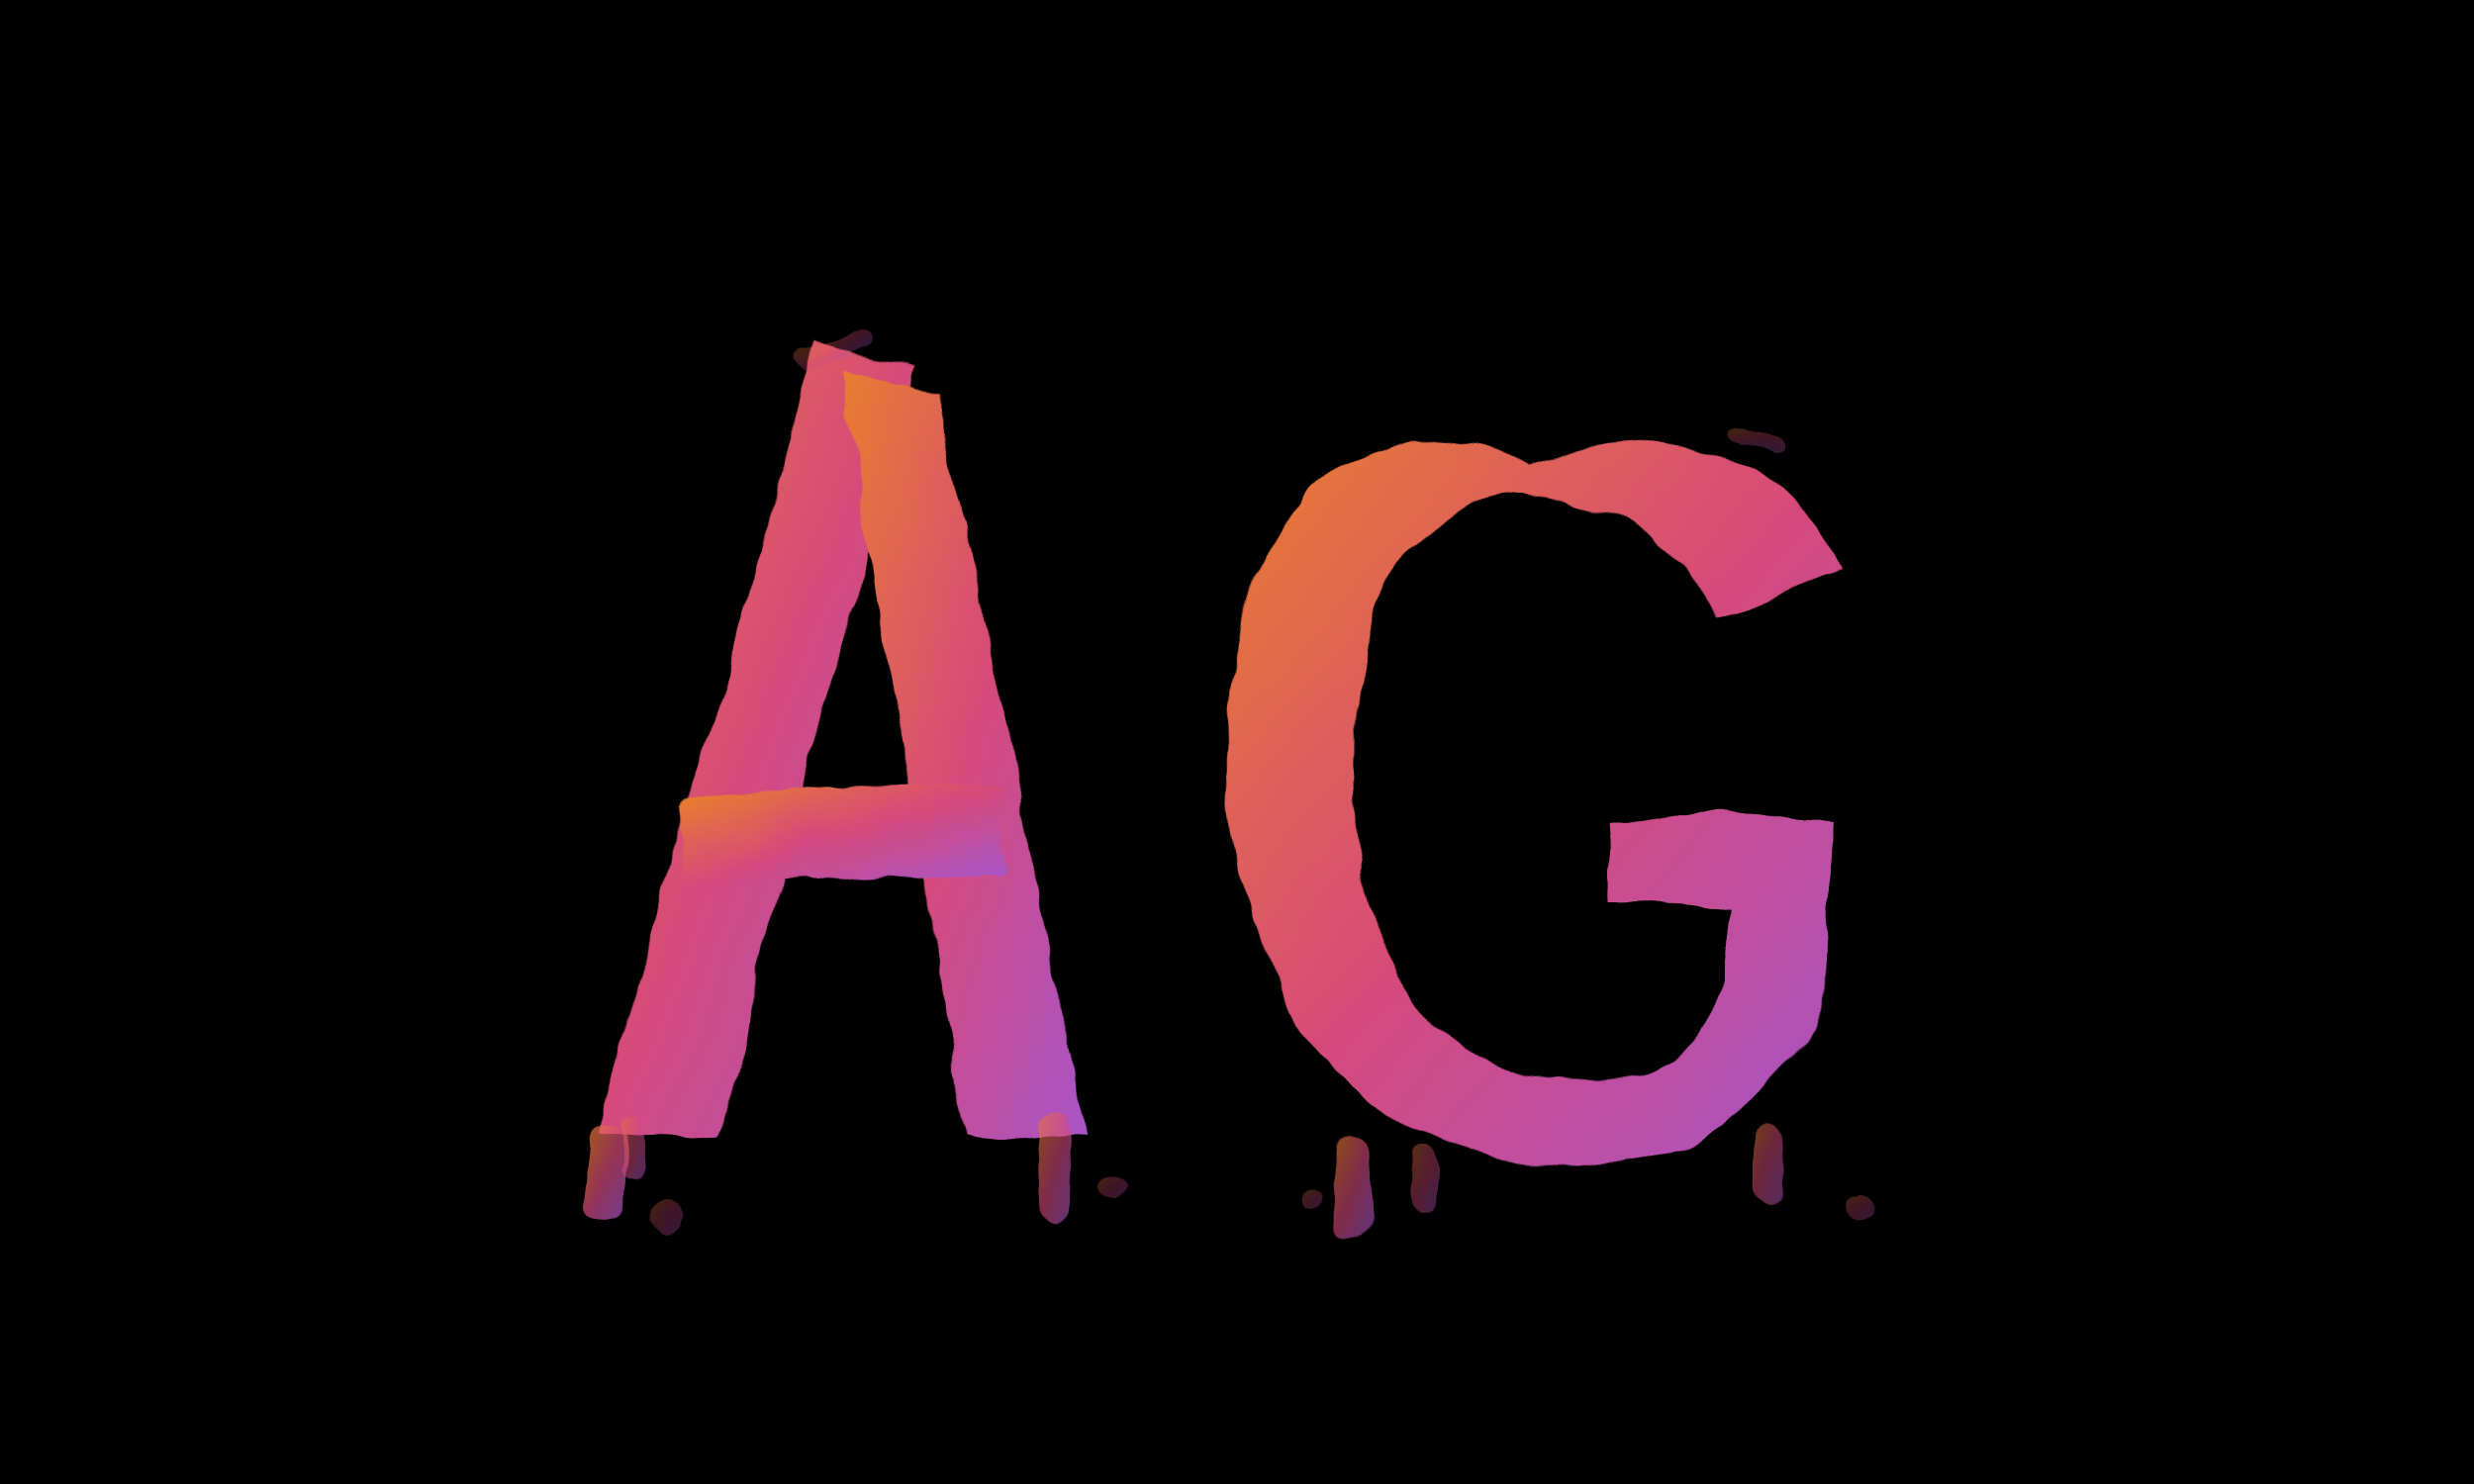
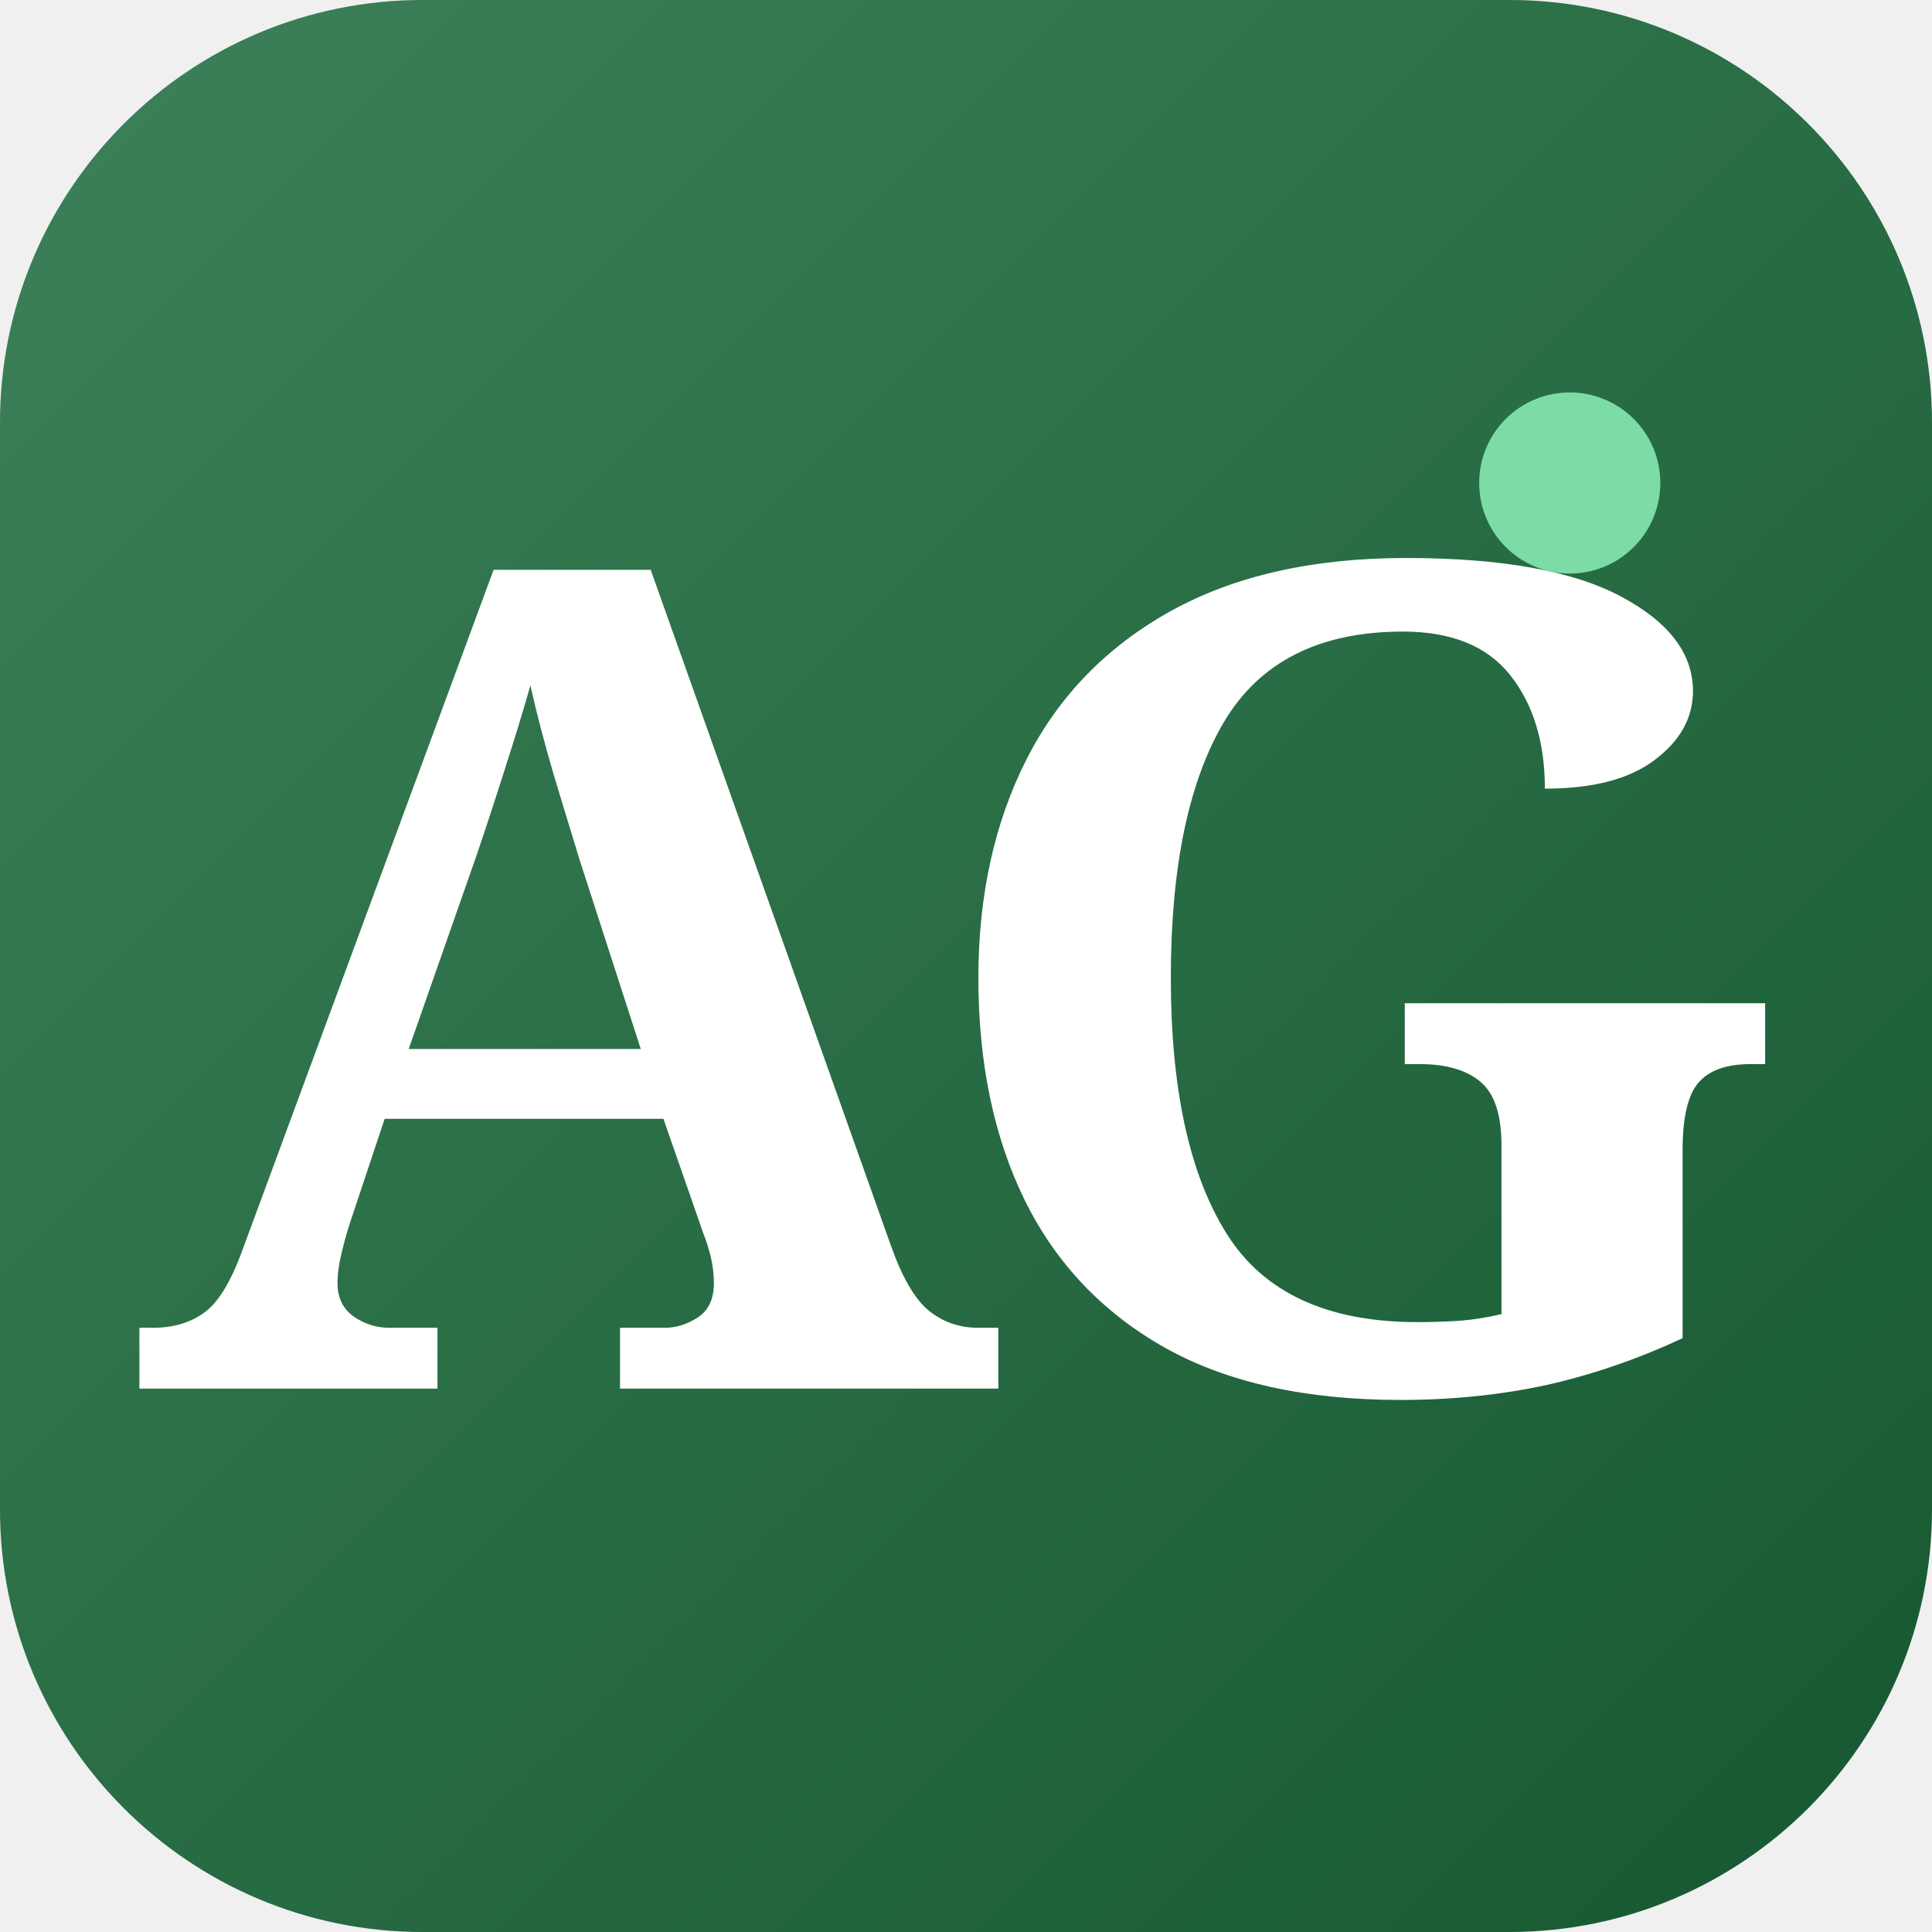
- <svg xmlns="http://www.w3.org/2000/svg" viewBox="0 0 500 300" width="500" height="300">
+ <svg xmlns="http://www.w3.org/2000/svg" viewBox="0 0 64 64" width="64" height="64">
  <defs>
-     <linearGradient id="agGrad" x1="0%" y1="0%" x2="100%" y2="100%">
-       <stop offset="0%" style="stop-color:#e87d2f;stop-opacity:1" />
-       <stop offset="50%" style="stop-color:#d64a7b;stop-opacity:1" />
-       <stop offset="100%" style="stop-color:#a855c8;stop-opacity:1" />
+     <linearGradient id="bg" x1="0%" y1="0%" x2="100%" y2="100%">
+       <stop offset="0%" stop-color="#1a6b3c" />
+       <stop offset="100%" stop-color="#155730" />
    </linearGradient>
-     <filter id="brushTexture" x="-5%" y="-5%" width="110%" height="110%">
-       <feTurbulence type="fractalNoise" baseFrequency="0.04" numOctaves="4" seed="2" result="noise" />
-       <feDisplacementMap in="SourceGraphic" in2="noise" scale="6" xChannelSelector="R" yChannelSelector="G" />
-     </filter>
-     <filter id="roughEdge" x="-10%" y="-10%" width="120%" height="120%">
-       <feTurbulence type="turbulence" baseFrequency="0.03" numOctaves="5" seed="15" result="noise" />
-       <feDisplacementMap in="SourceGraphic" in2="noise" scale="4" xChannelSelector="R" yChannelSelector="G" />
-     </filter>
+     <linearGradient id="shine" x1="0%" y1="0%" x2="100%" y2="100%">
+       <stop offset="0%" stop-color="rgba(255,255,255,0.15)" />
+       <stop offset="100%" stop-color="rgba(255,255,255,0)" />
+     </linearGradient>
  </defs>
-   <rect width="500" height="300" fill="#000000" />
-   <g filter="url(#brushTexture)">
-     <g fill="url(#agGrad)">
-       <polygon points="120,230 145,230 185,75 165,70" />
-       <polygon points="195,230 220,230 190,80 170,75" />
-       <rect x="138" y="160" width="65" height="18" rx="2" transform="rotate(-2, 170, 169)" />
-       <rect x="118" y="228" width="8" height="18" rx="3" opacity="0.7" />
-       <rect x="210" y="225" width="6" height="22" rx="3" opacity="0.6" />
-       <rect x="125" y="226" width="5" height="12" rx="2" opacity="0.5" />
-     </g>
-     <g fill="url(#agGrad)">
-       <path d="M310,95 C275,80 250,100 248,145 C246,190 265,230 310,235 C345,238 365,218 370,195 L370,165 L325,165 L325,183 L348,183 L348,198 C345,212 332,220 312,218 C285,215 272,190 274,148 C276,110 292,98 312,100 C330,102 342,112 348,125 L372,115 C362,95 342,82 310,95 Z" />
-       <rect x="270" y="230" width="7" height="20" rx="3" opacity="0.6" />
-       <rect x="355" y="228" width="6" height="15" rx="3" opacity="0.5" />
-       <rect x="285" y="232" width="5" height="14" rx="2" opacity="0.4" />
-     </g>
-   </g>
-   <g fill="url(#agGrad)" opacity="0.3" filter="url(#roughEdge)">
-     <circle cx="135" cy="245" r="3" />
-     <circle cx="225" cy="240" r="2.5" />
-     <circle cx="265" cy="242" r="2" />
-     <circle cx="375" cy="245" r="3" />
-     <rect x="160" y="68" width="15" height="4" rx="2" transform="rotate(-15, 167, 70)" />
-     <rect x="348" y="88" width="12" height="3" rx="1.5" transform="rotate(10, 354, 89)" />
-   </g>
+   <rect width="64" height="64" rx="14" fill="url(#bg)" />
+   <rect width="64" height="64" rx="14" fill="url(#shine)" />
+   <text x="32" y="46" font-family="Georgia, 'Playfair Display', serif" font-weight="700" font-size="38" fill="#ffffff" text-anchor="middle" letter-spacing="-2">AG</text>
+   <circle cx="52" cy="16" r="3" fill="#86e8b0" opacity="0.9" />
</svg>
